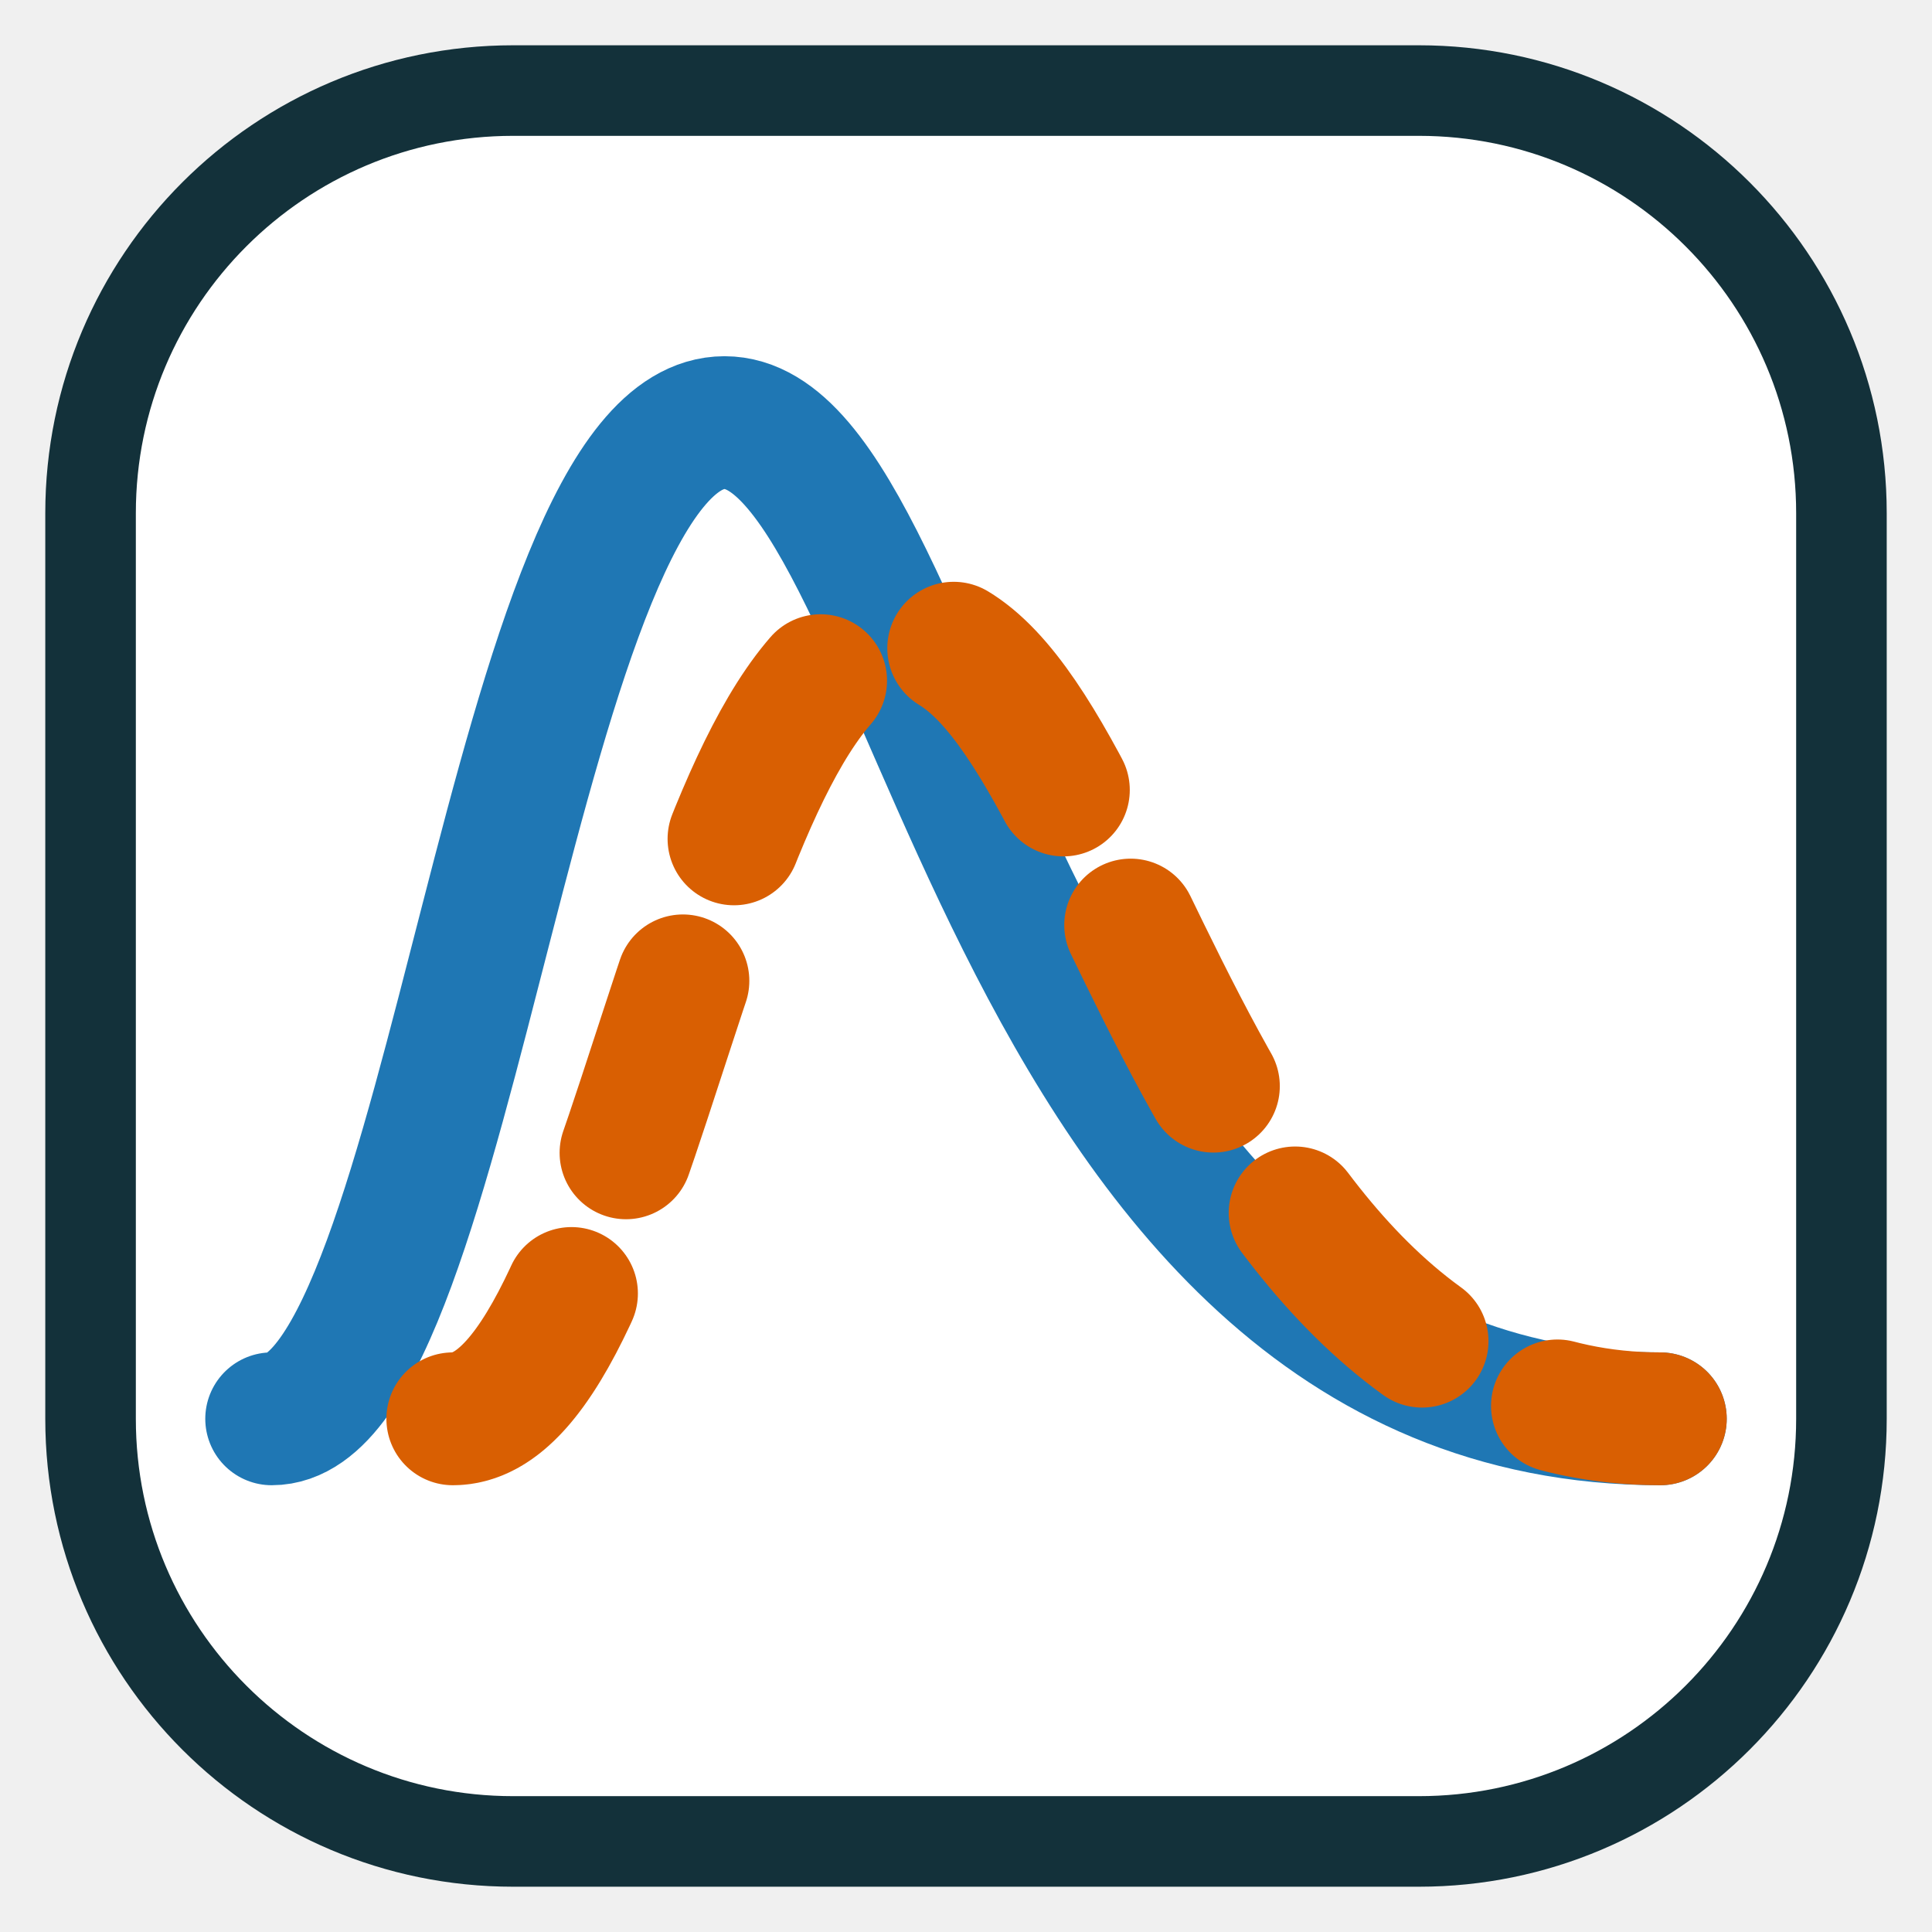
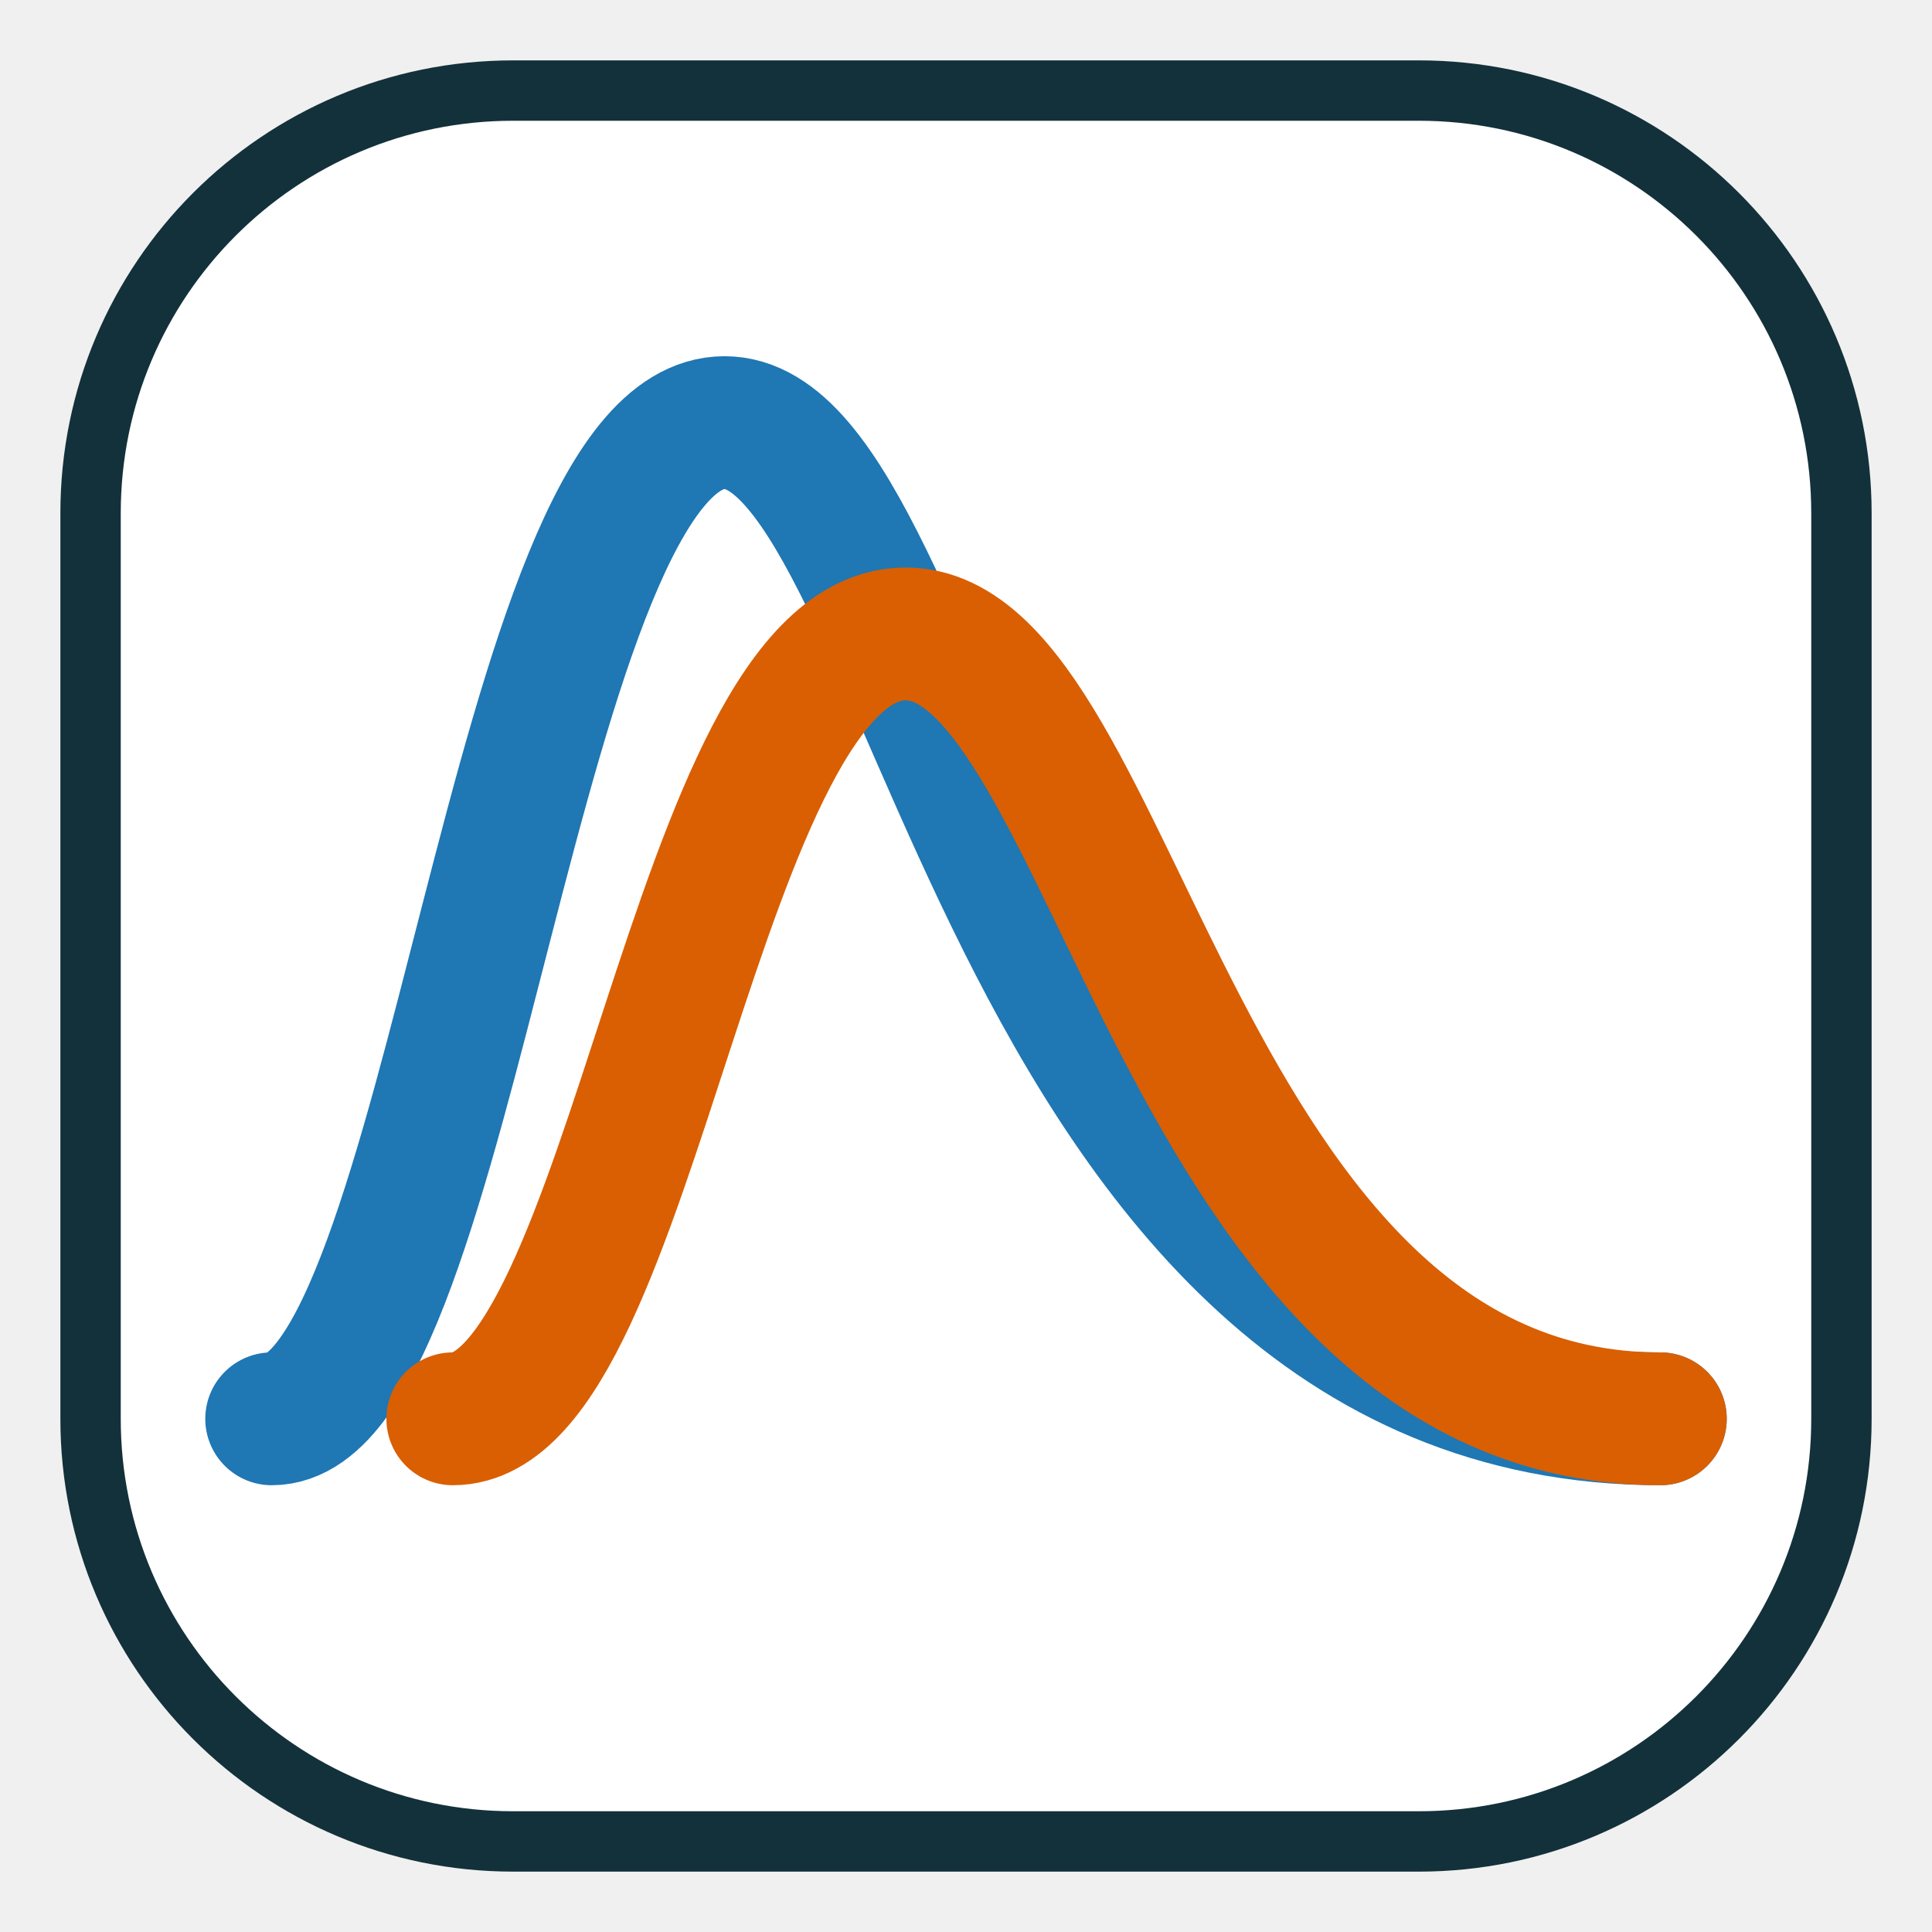
<svg xmlns="http://www.w3.org/2000/svg" viewBox="0 0 64 64" width="64" height="64">
-   <rect x="3" y="3" width="58" height="58" rx="14" fill="#ffffff" stroke="#13313a" stroke-width="3" />
+   <rect x="3" y="3" width="58" height="58" rx="14" fill="#ffffff" stroke="#13313a" stroke-width="2" />
  <path d="M9 47 C15 47 17 14 24 14 C31 14 33 47 55 47" fill="none" stroke="#1f77b4" stroke-width="4.4" stroke-linecap="round" />
-   <path d="M15 47 C21 47 23 21 30 21 C37 21 39 47 55 47" fill="none" stroke="#d95f02" stroke-width="4.4" stroke-linecap="round" stroke-dasharray="6 5" />
+   <path d="M15 47 C21 47 23 21 30 21 C37 21 39 47 55 47" fill="none" stroke="#d95f02" stroke-width="4.4" stroke-linecap="round" />
</svg>
